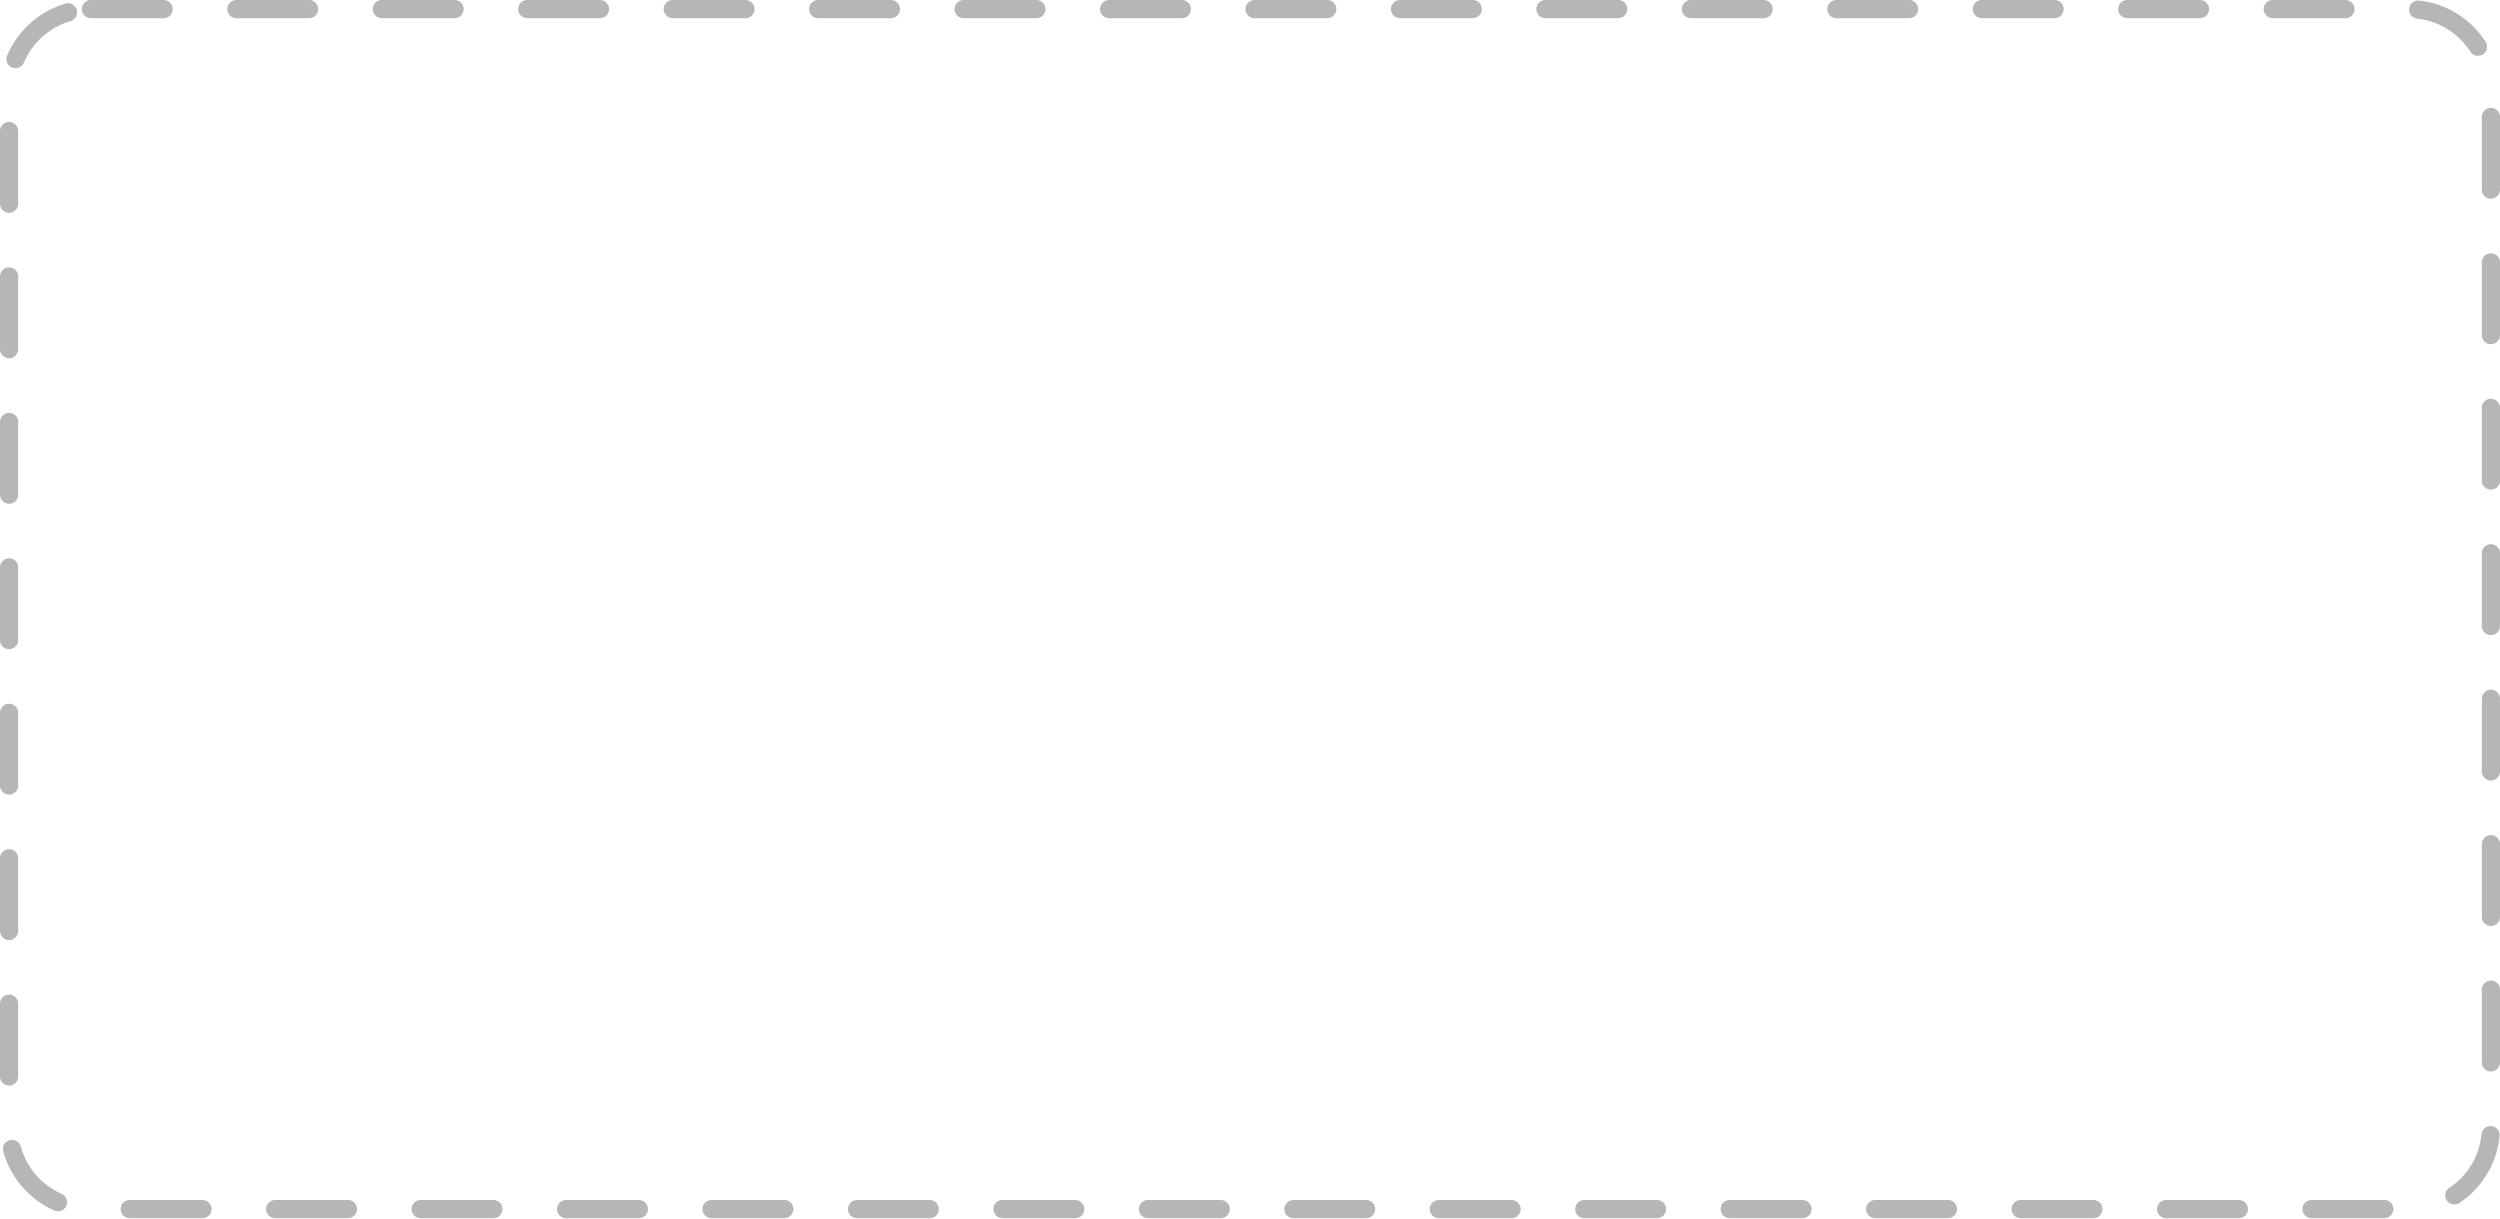
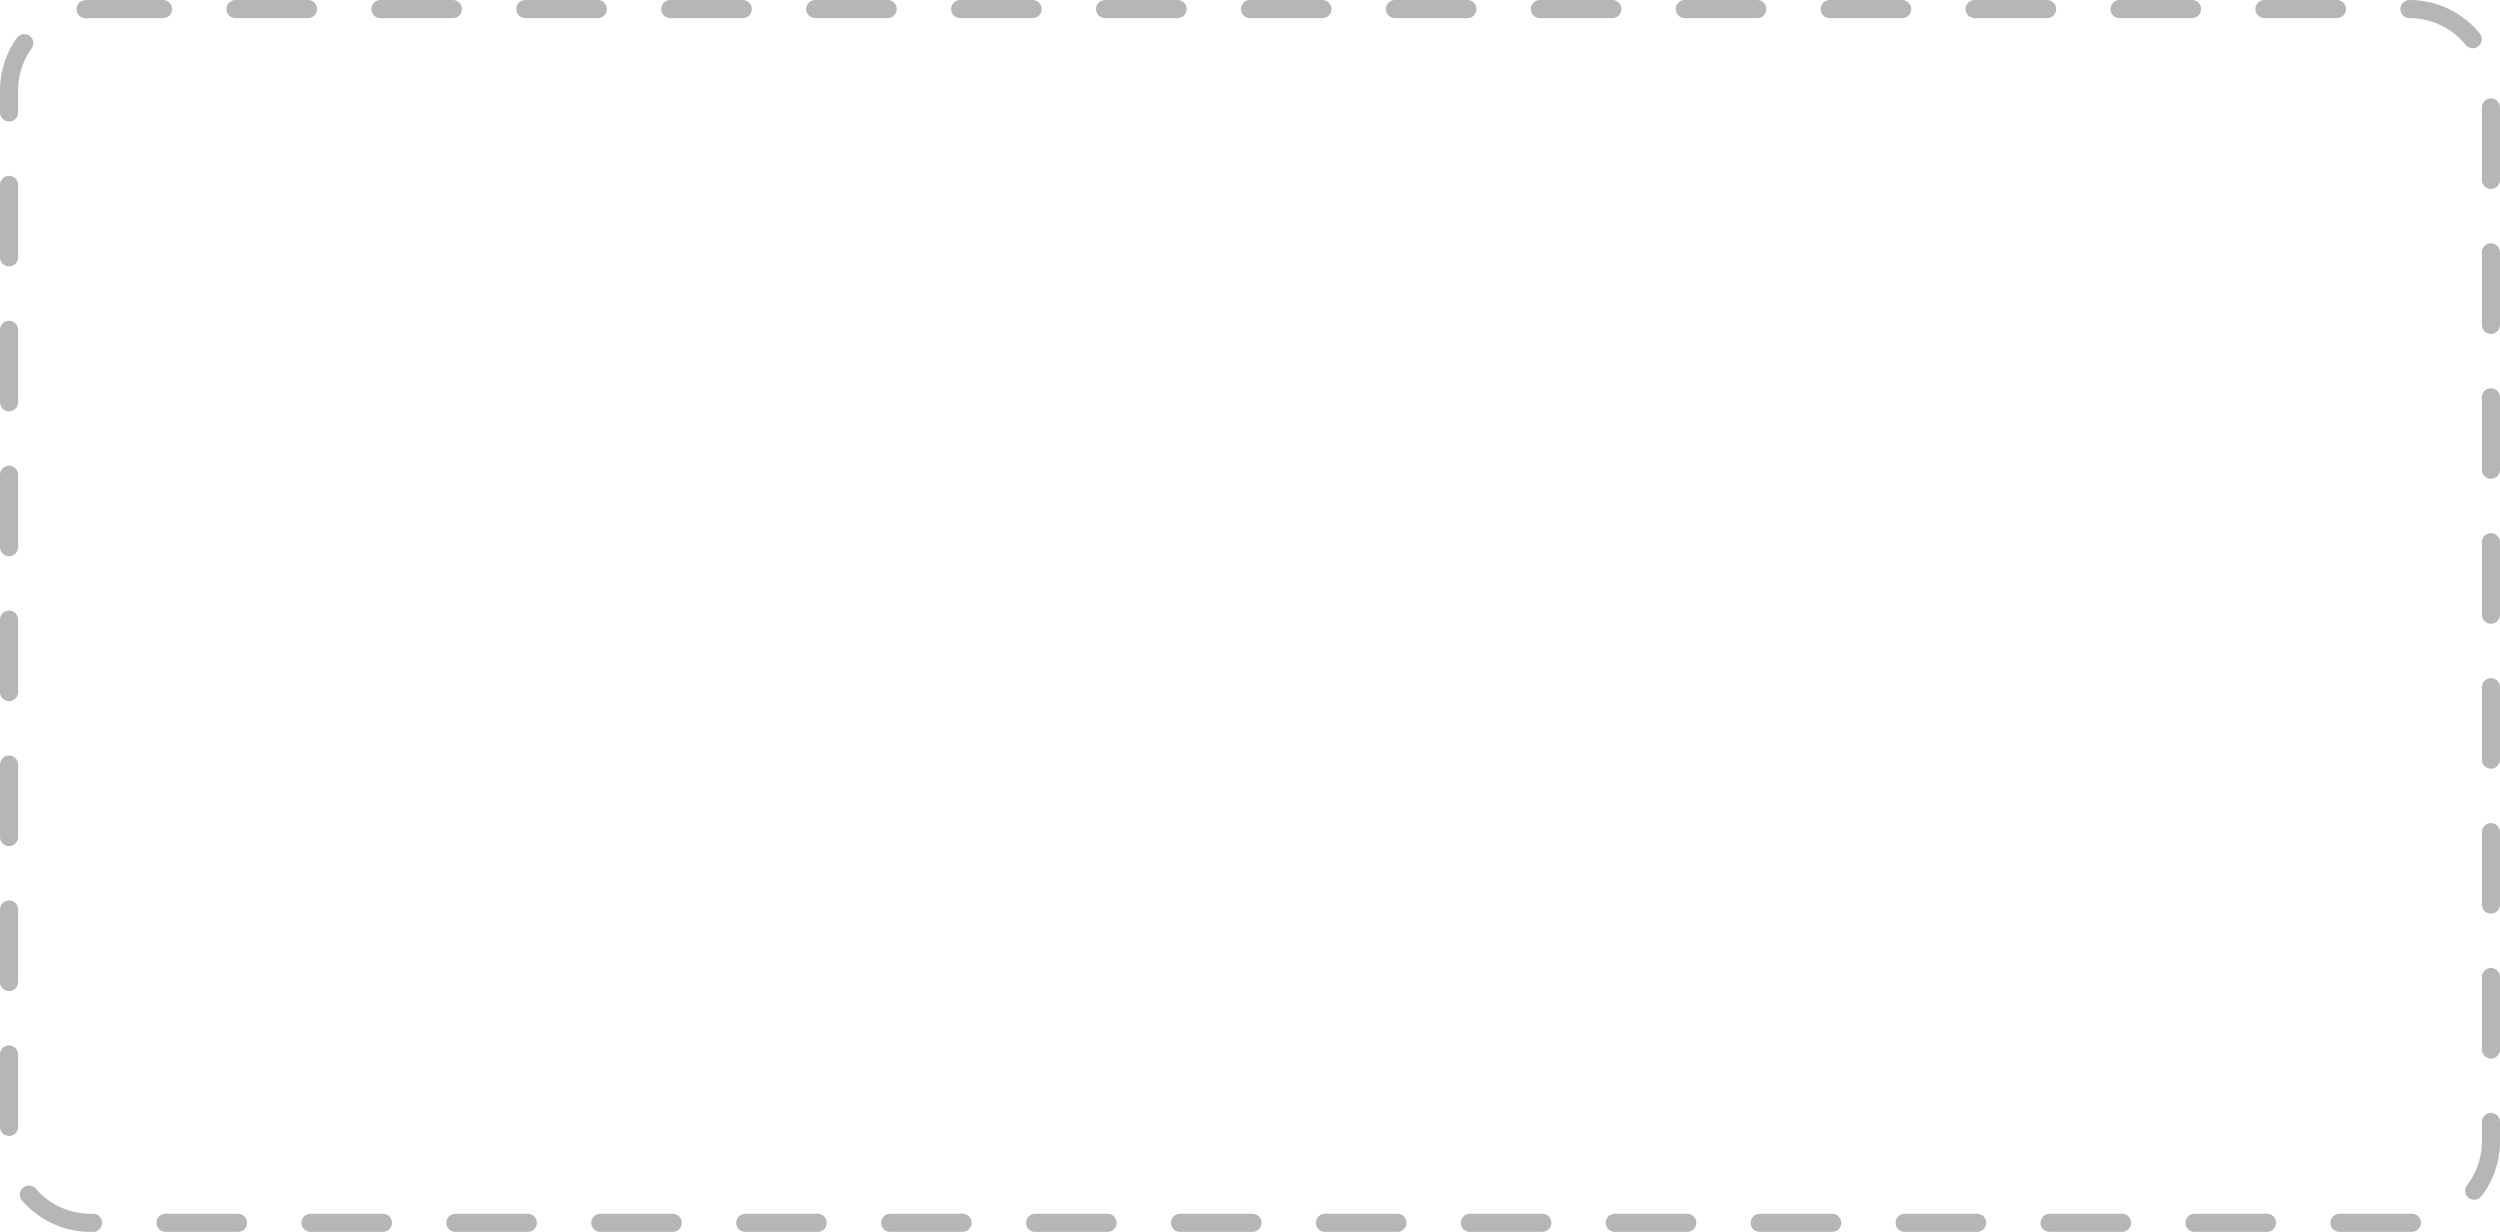
- <svg xmlns="http://www.w3.org/2000/svg" width="550" height="268" viewBox="0 0 550 268">
-   <g id="Rectangle_360162" data-name="Rectangle 360162" fill="none" stroke="#b6b6b6" stroke-linecap="round" stroke-width="4" stroke-dasharray="16">
-     <rect width="550" height="268" rx="20" stroke="none" />
-     <rect x="2" y="2" width="546" height="264" rx="18" fill="none" />
+ <svg xmlns="http://www.w3.org/2000/svg" width="552" height="272" viewBox="0 0 552 272">
+   <g id="Rectangle_360209" data-name="Rectangle 360209" fill="none" stroke="#b6b6b6" stroke-linecap="round" stroke-width="4" stroke-dasharray="16">
+     <rect width="552" height="272" rx="20" stroke="none" />
+     <rect x="2" y="2" width="548" height="268" rx="18" fill="none" />
  </g>
</svg>
